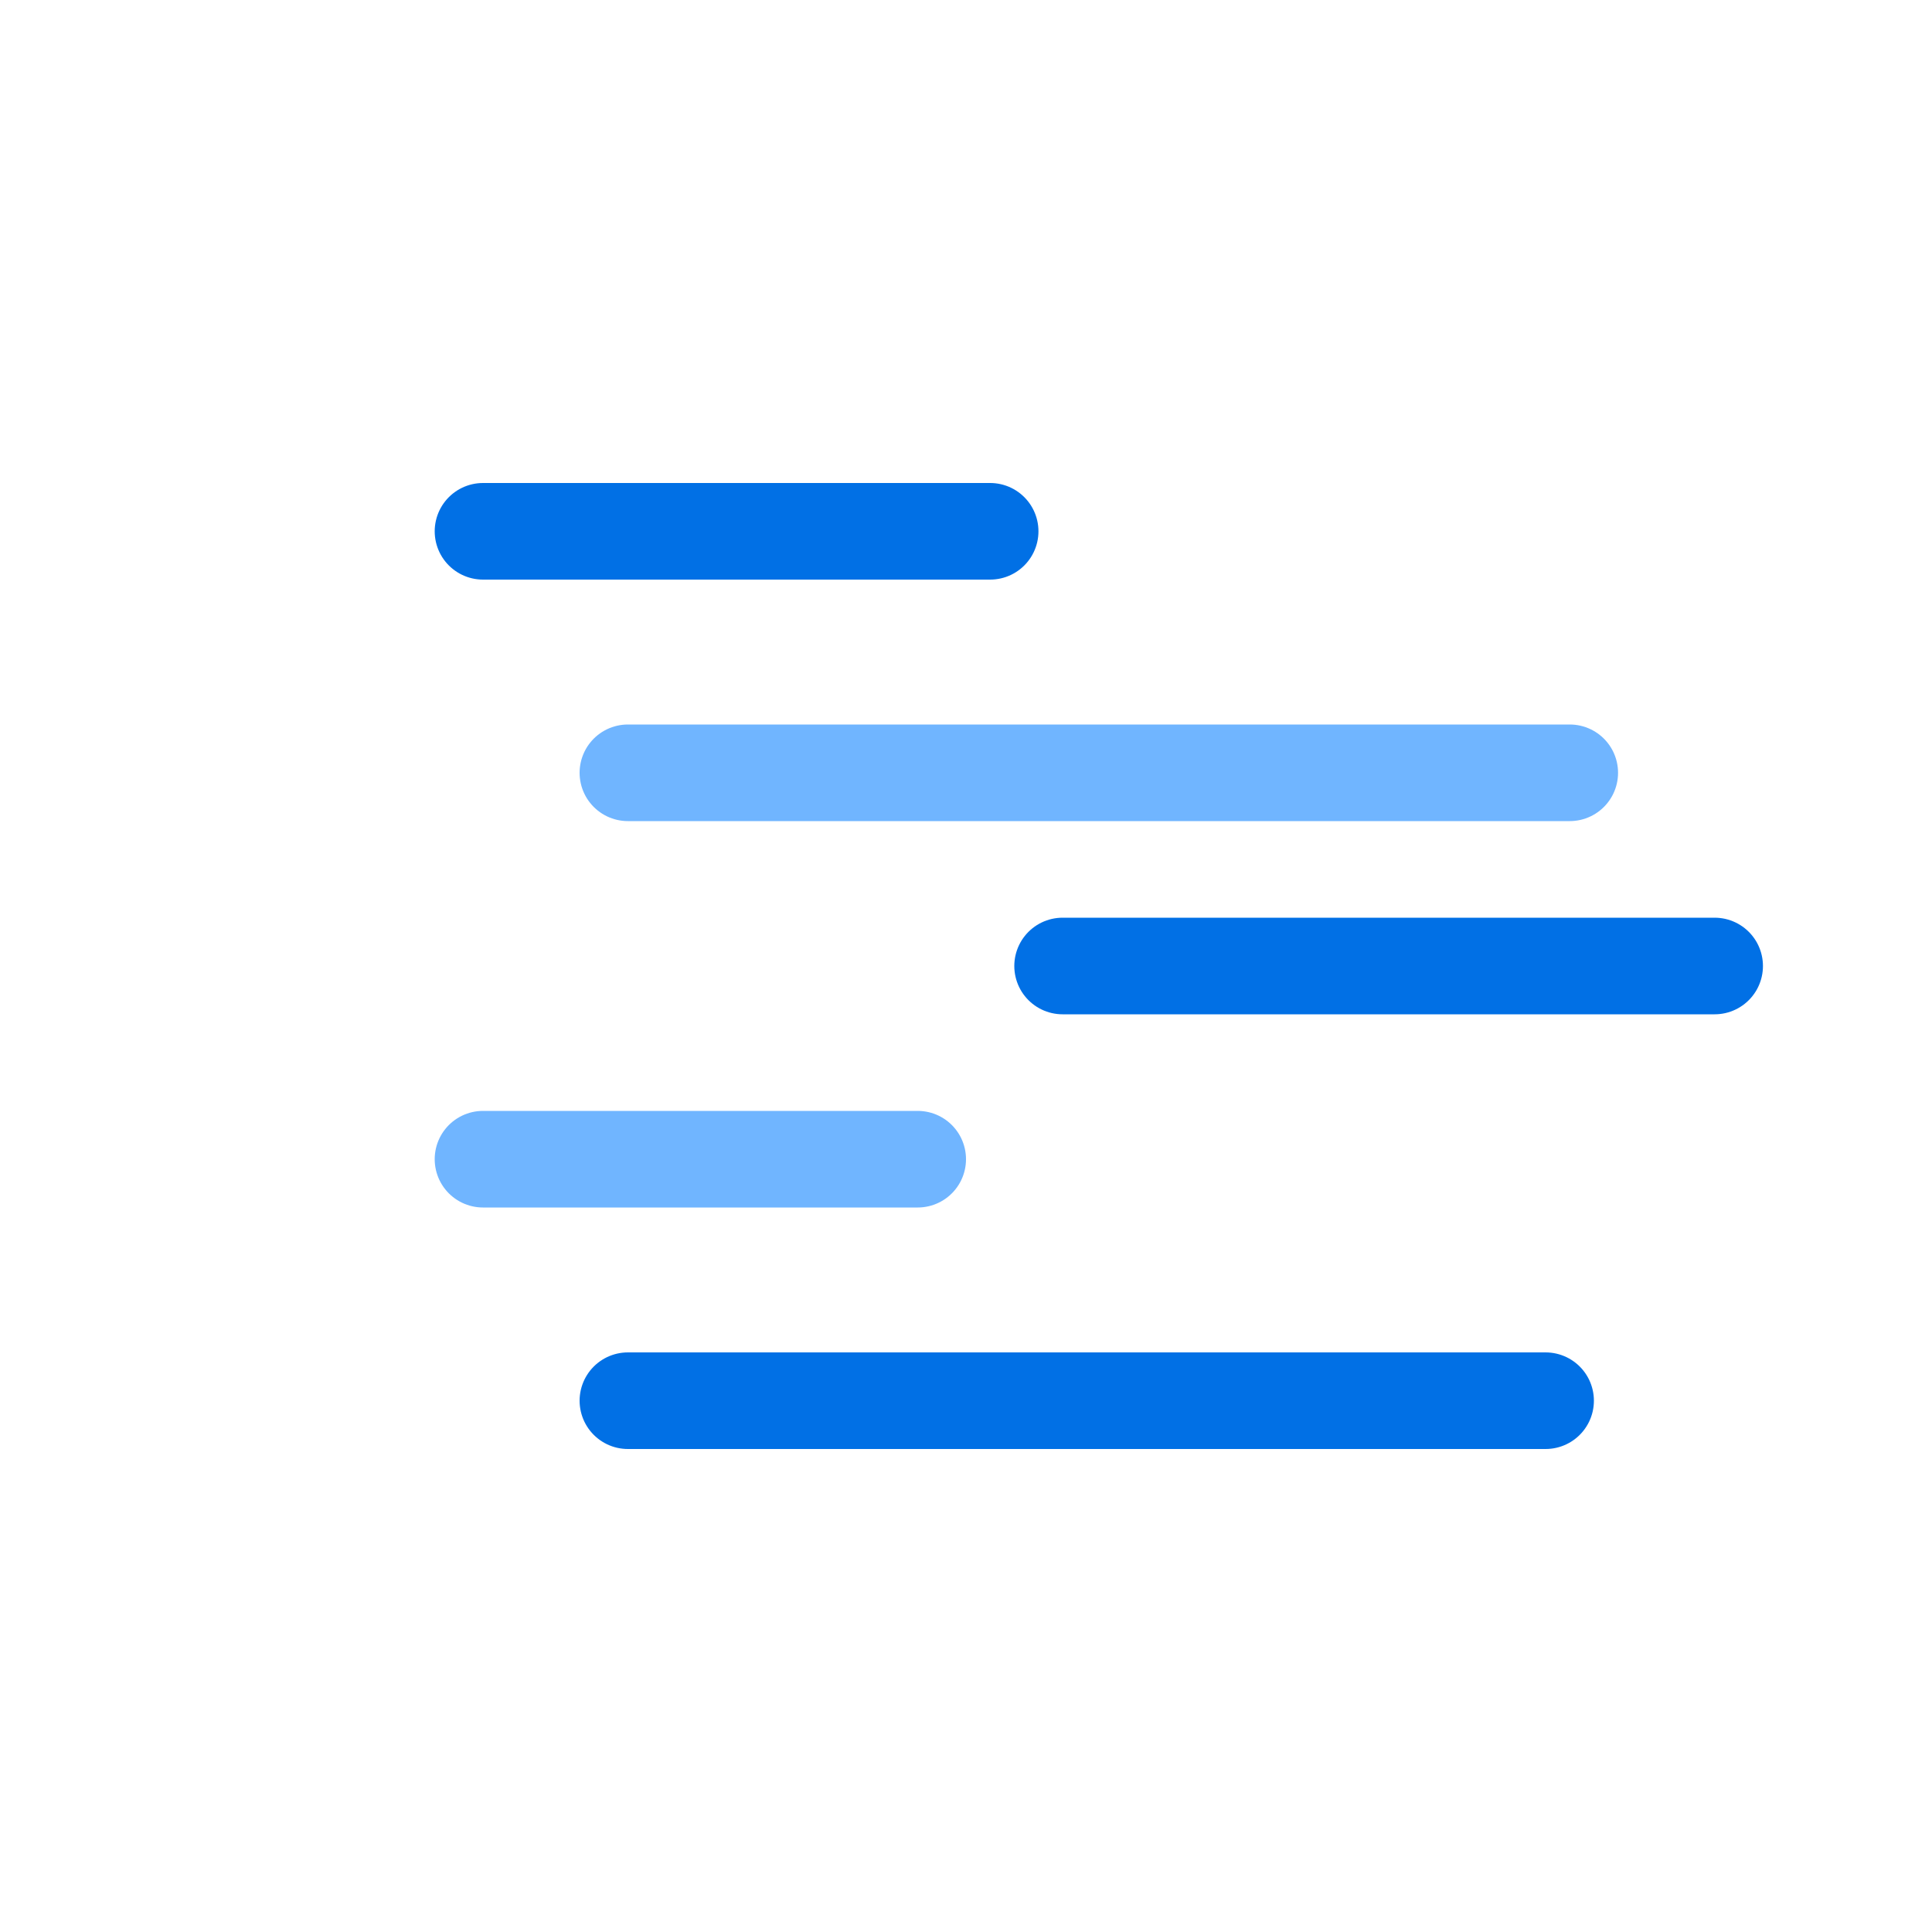
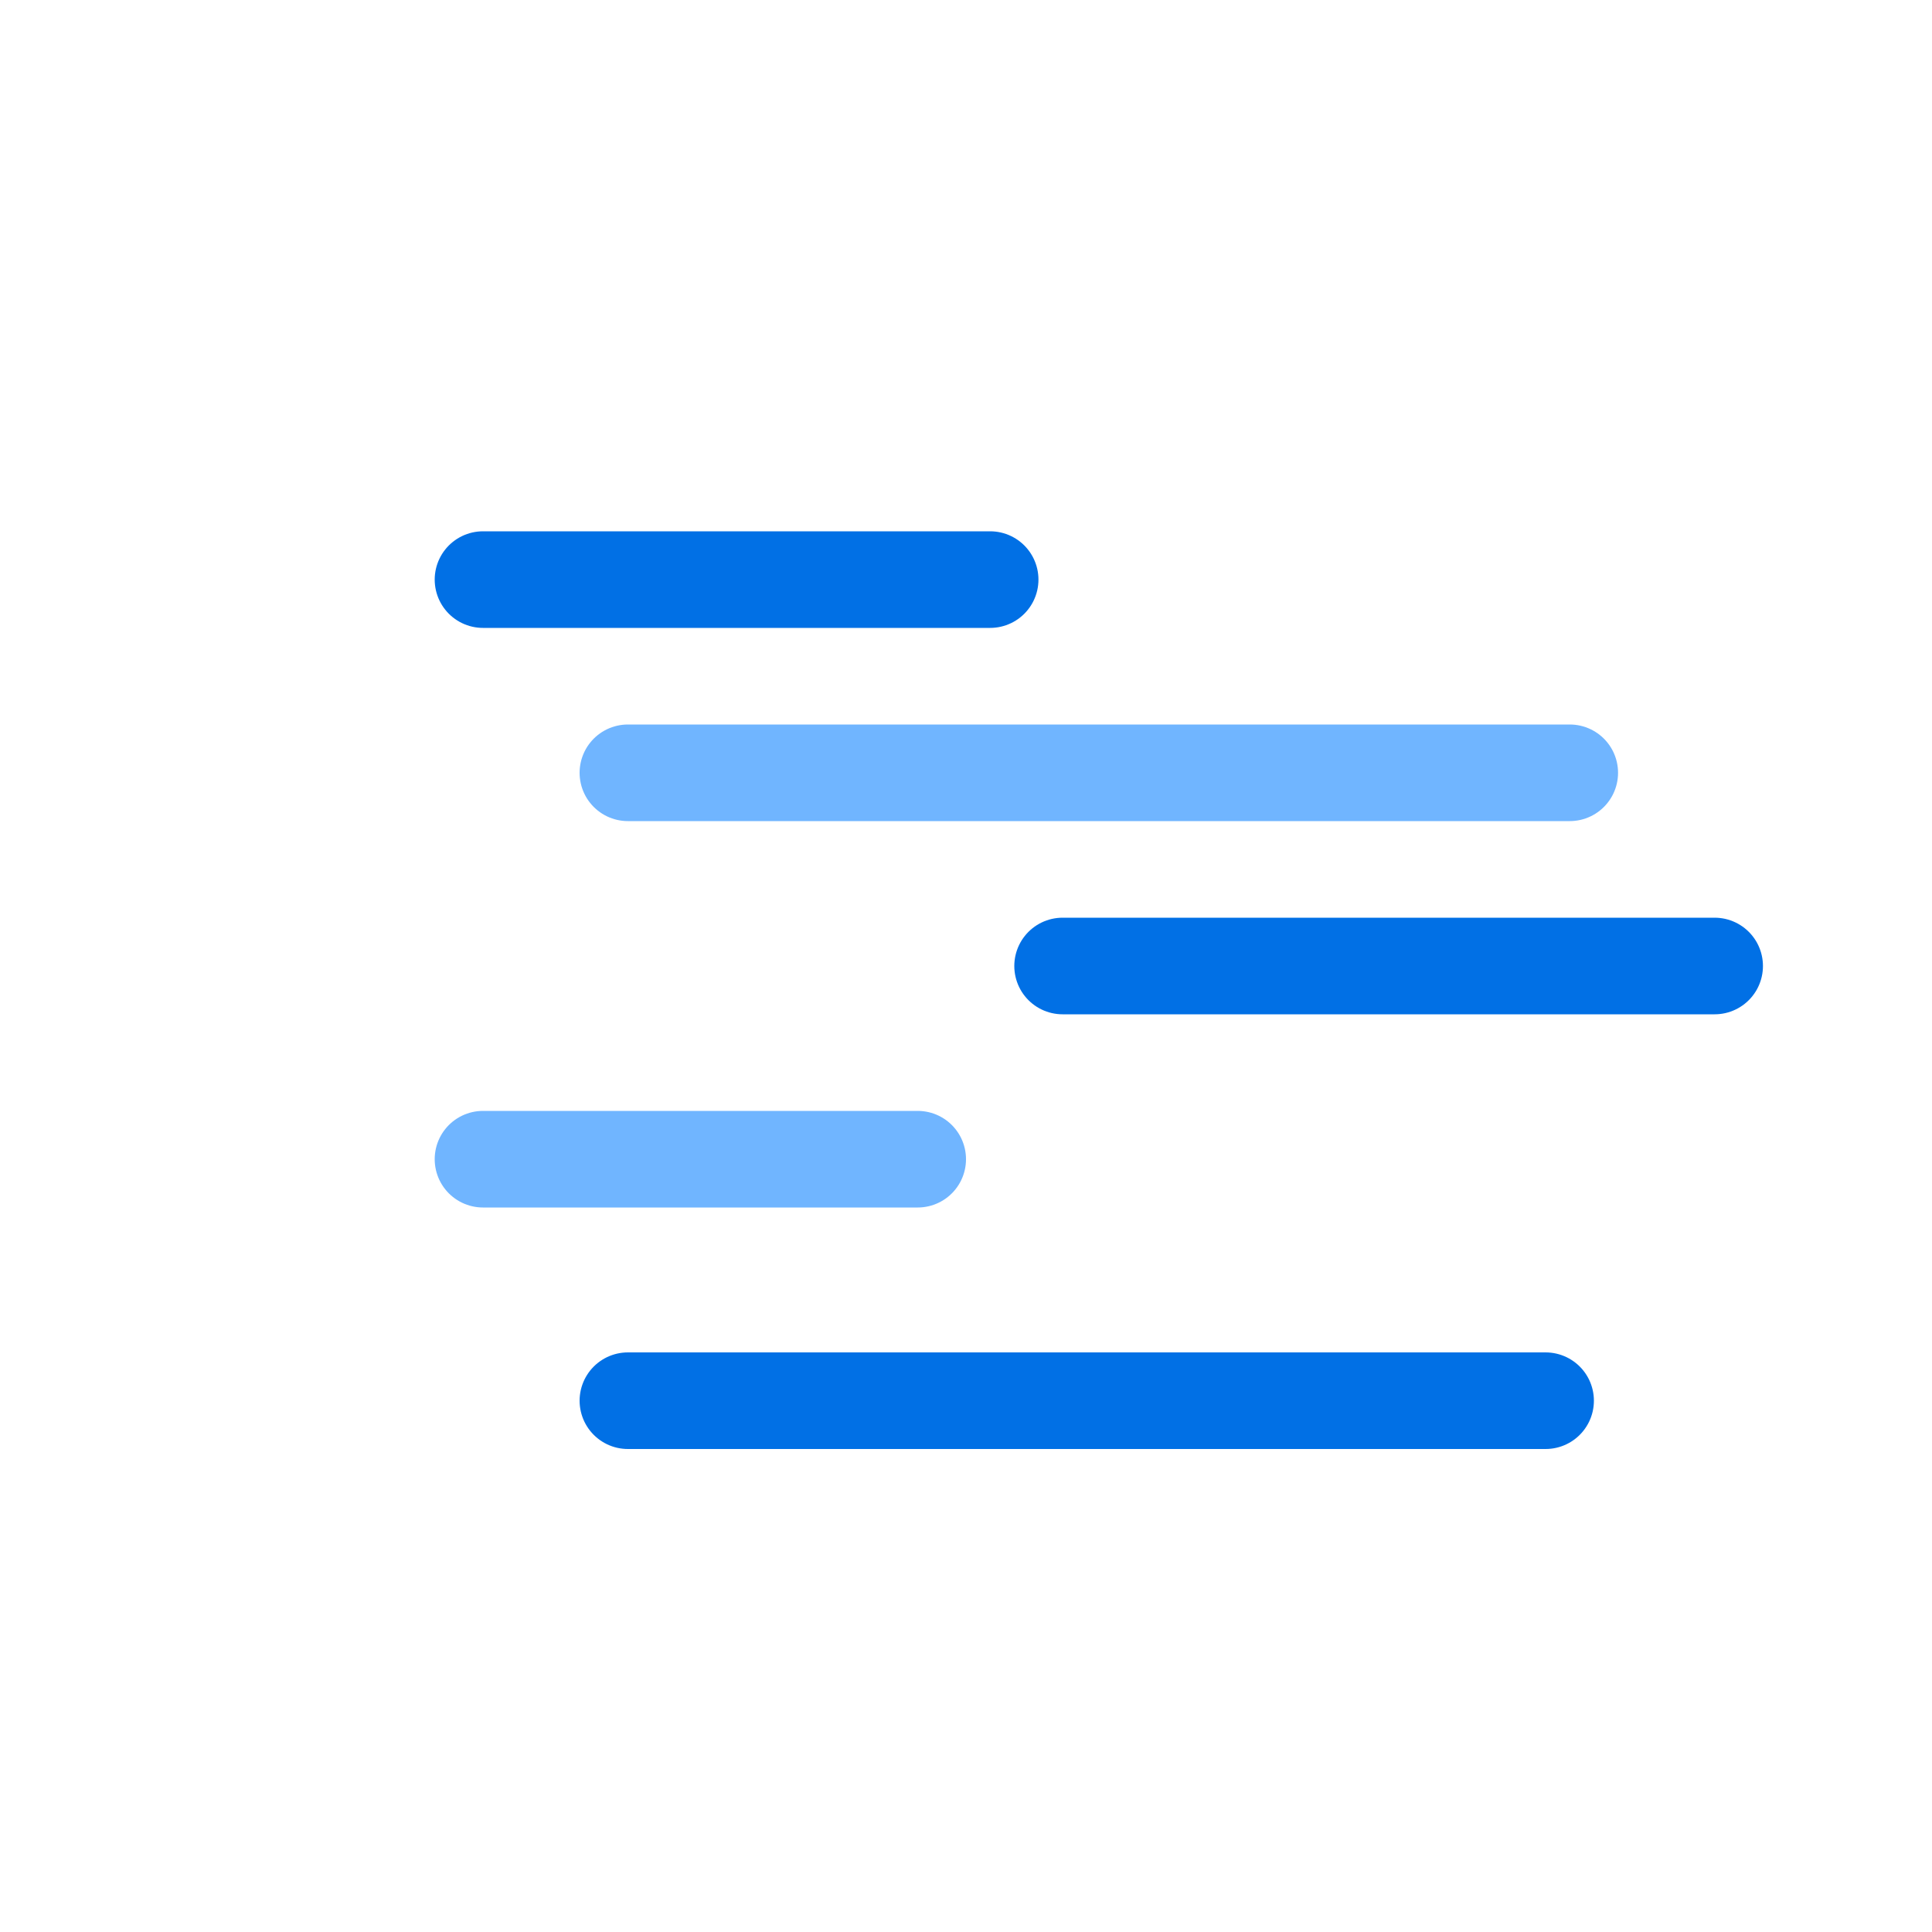
<svg xmlns="http://www.w3.org/2000/svg" version="1.1" viewBox="0 0 80 80">
  <g fill="none" stroke-linecap="round" stroke-miterlimit="10" stroke-width="4">
    <path d="m26 58h38" stroke="#0170e5">
      <animateTransform attributeName="transform" begin="0s" dur="4s" repeatCount="indefinite" type="translate" values="-6 0; 14 0; -6 0" keySplines="0.2 0 0.8 1;     0.2 0 0.8 1" calcMode="spline" />
    </path>
    <path d="m20 48h18" stroke="#70b5ff">
      <animateTransform attributeName="transform" begin="-1.4s" dur="8s" repeatCount="indefinite" type="translate" values="-6 0; 18 0; -6 0" keySplines="0.2 0 0.8 1;     0.2 0 0.8 1" calcMode="spline" />
    </path>
    <path d="m44 40h27" stroke="#0170e5">
      <animateTransform attributeName="transform" begin="-2.8s" dur="8s" repeatCount="indefinite" type="translate" values="-28 0; 7 0; -28 0" keySplines="0.2 0 0.8 1;     0.2 0 0.8 1" calcMode="spline" />
    </path>
    <path d="m26 32h39" stroke="#70b5ff">
      <animateTransform attributeName="transform" begin="-3.6s" dur="6s" repeatCount="indefinite" type="translate" values="-6 0; 6 0; -6 0" keySplines="0.2 0 0.8 1;     0.2 0 0.8 1" calcMode="spline" />
    </path>
-     <path d="m20 22h21" stroke="#0170e5">
+     <path d="m20 24h21" stroke="#0170e5">
      <animateTransform attributeName="transform" begin="-5s" dur="8s" repeatCount="indefinite" type="translate" values="-1 0; 20 0; -1 0" keySplines="0.2 0 0.8 1;     0.2 0 0.8 1" calcMode="spline" />
    </path>
  </g>
</svg>
